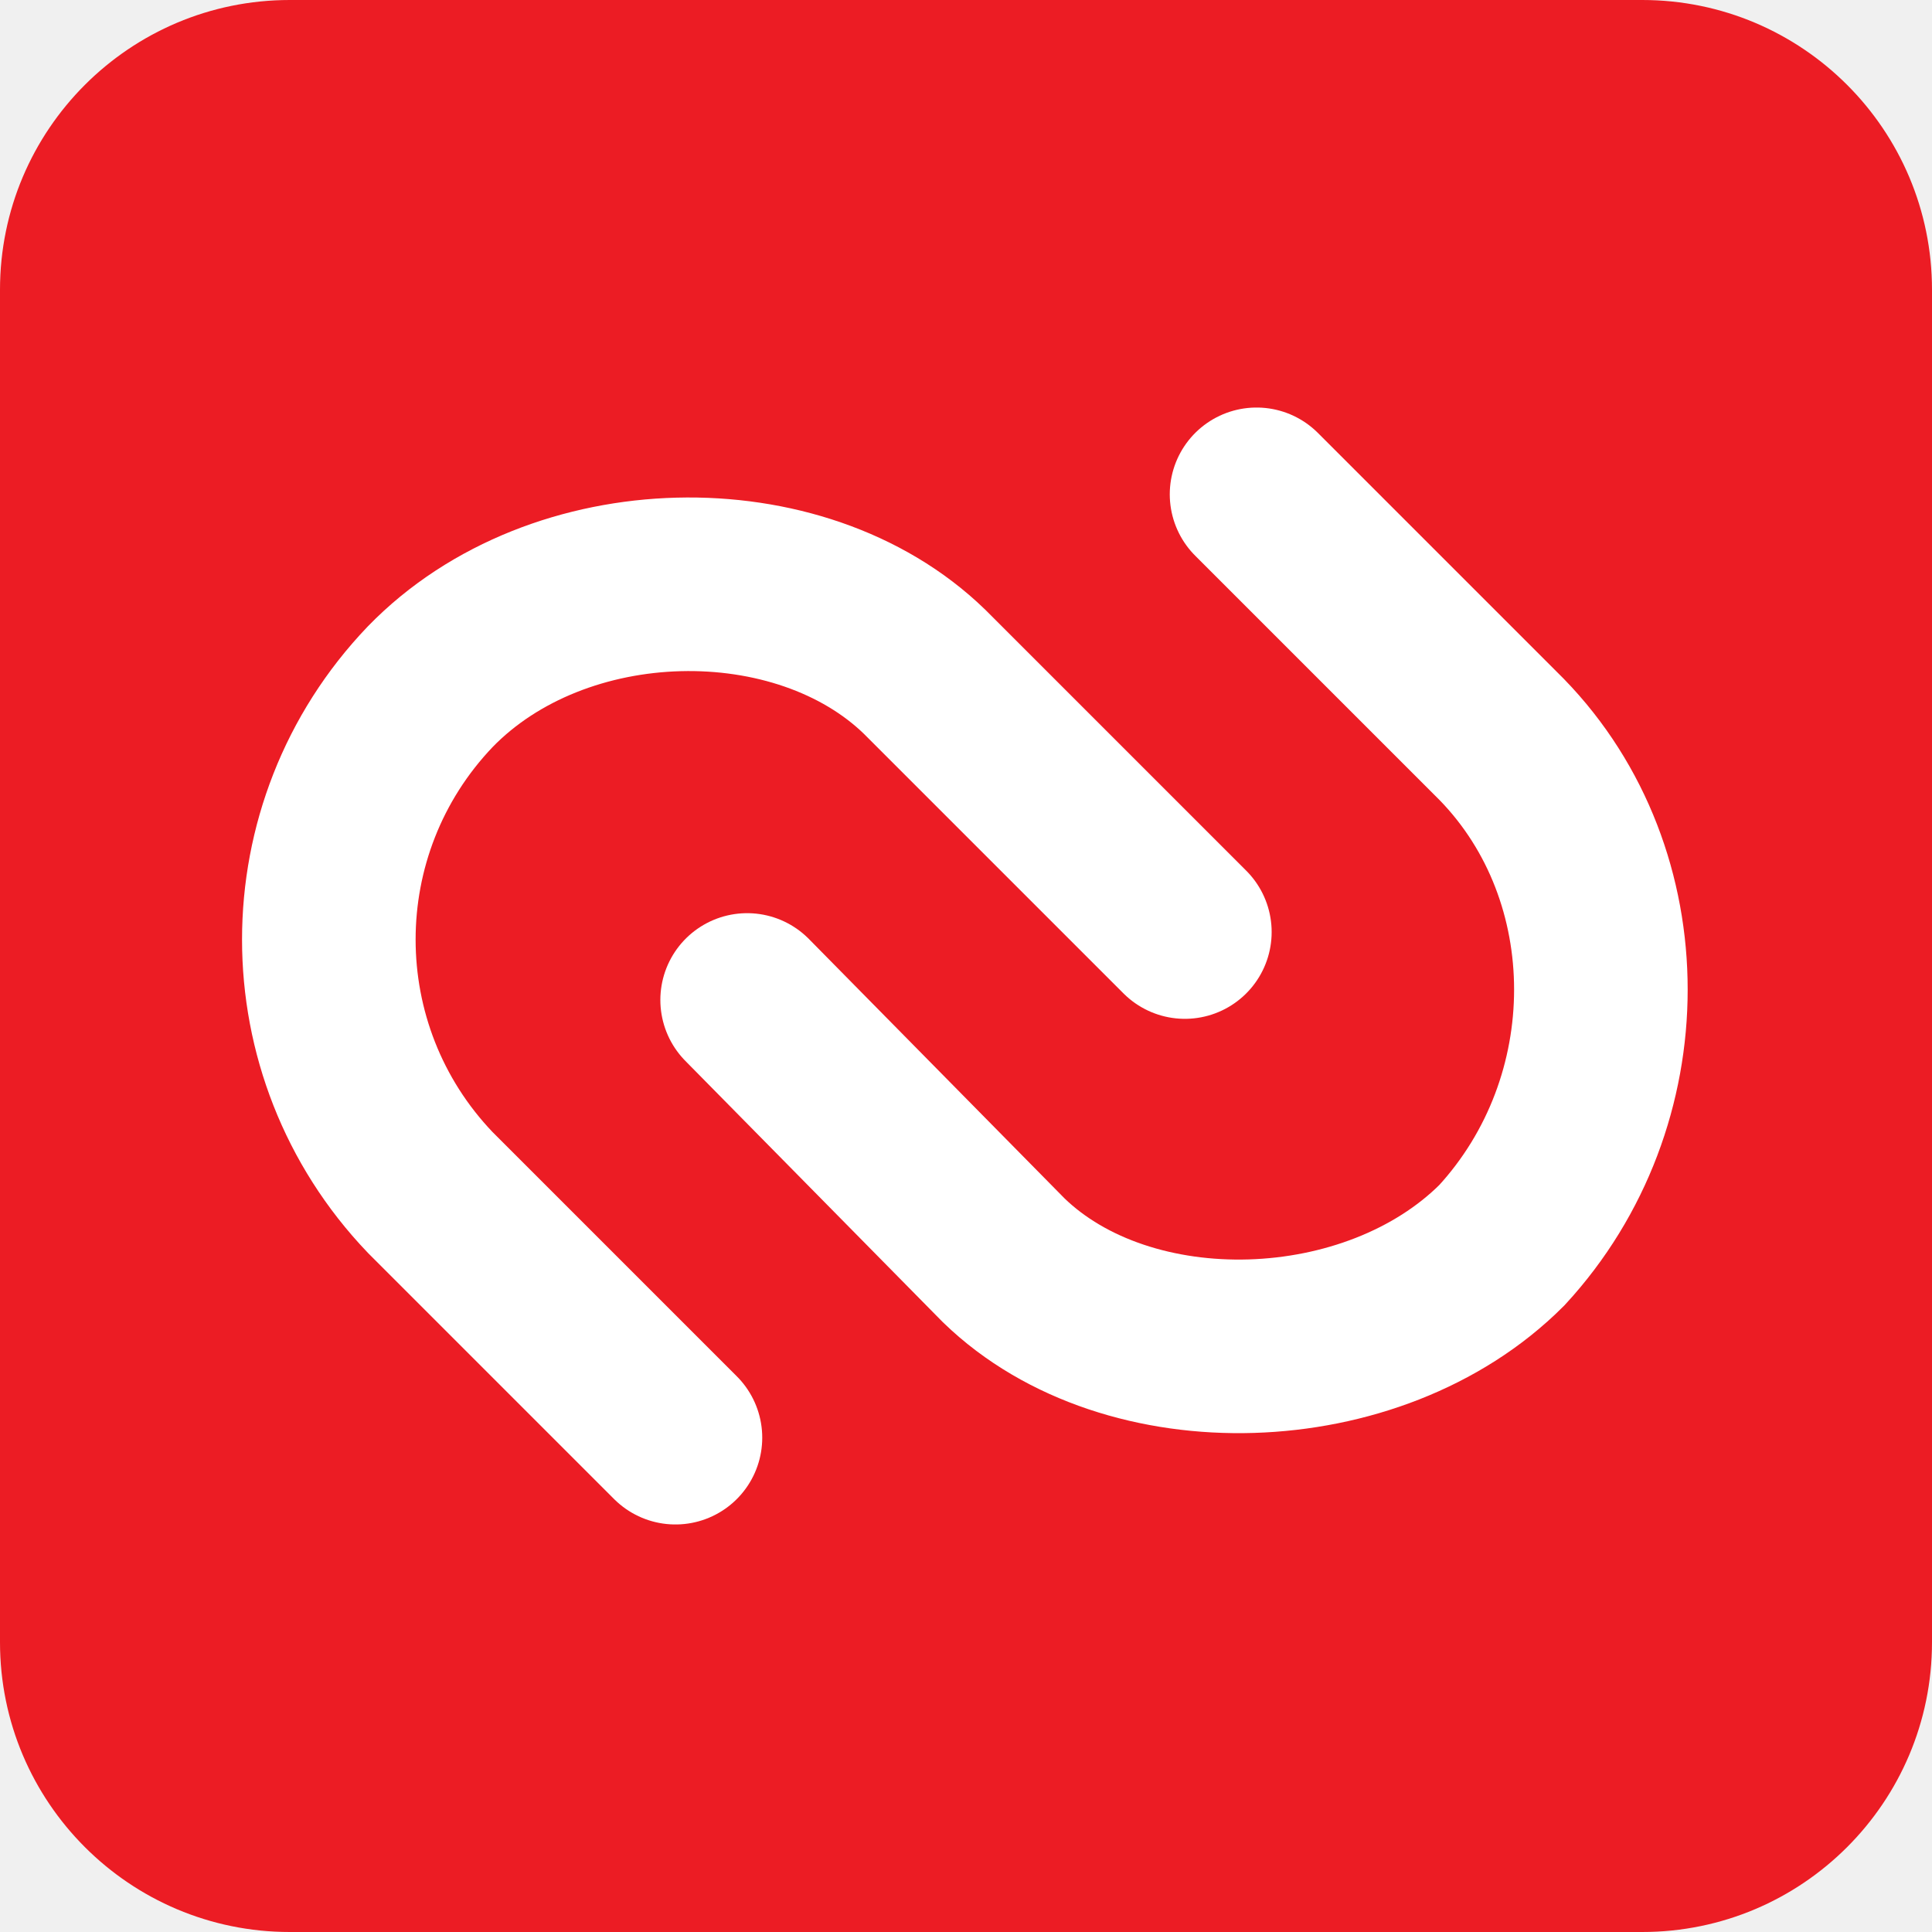
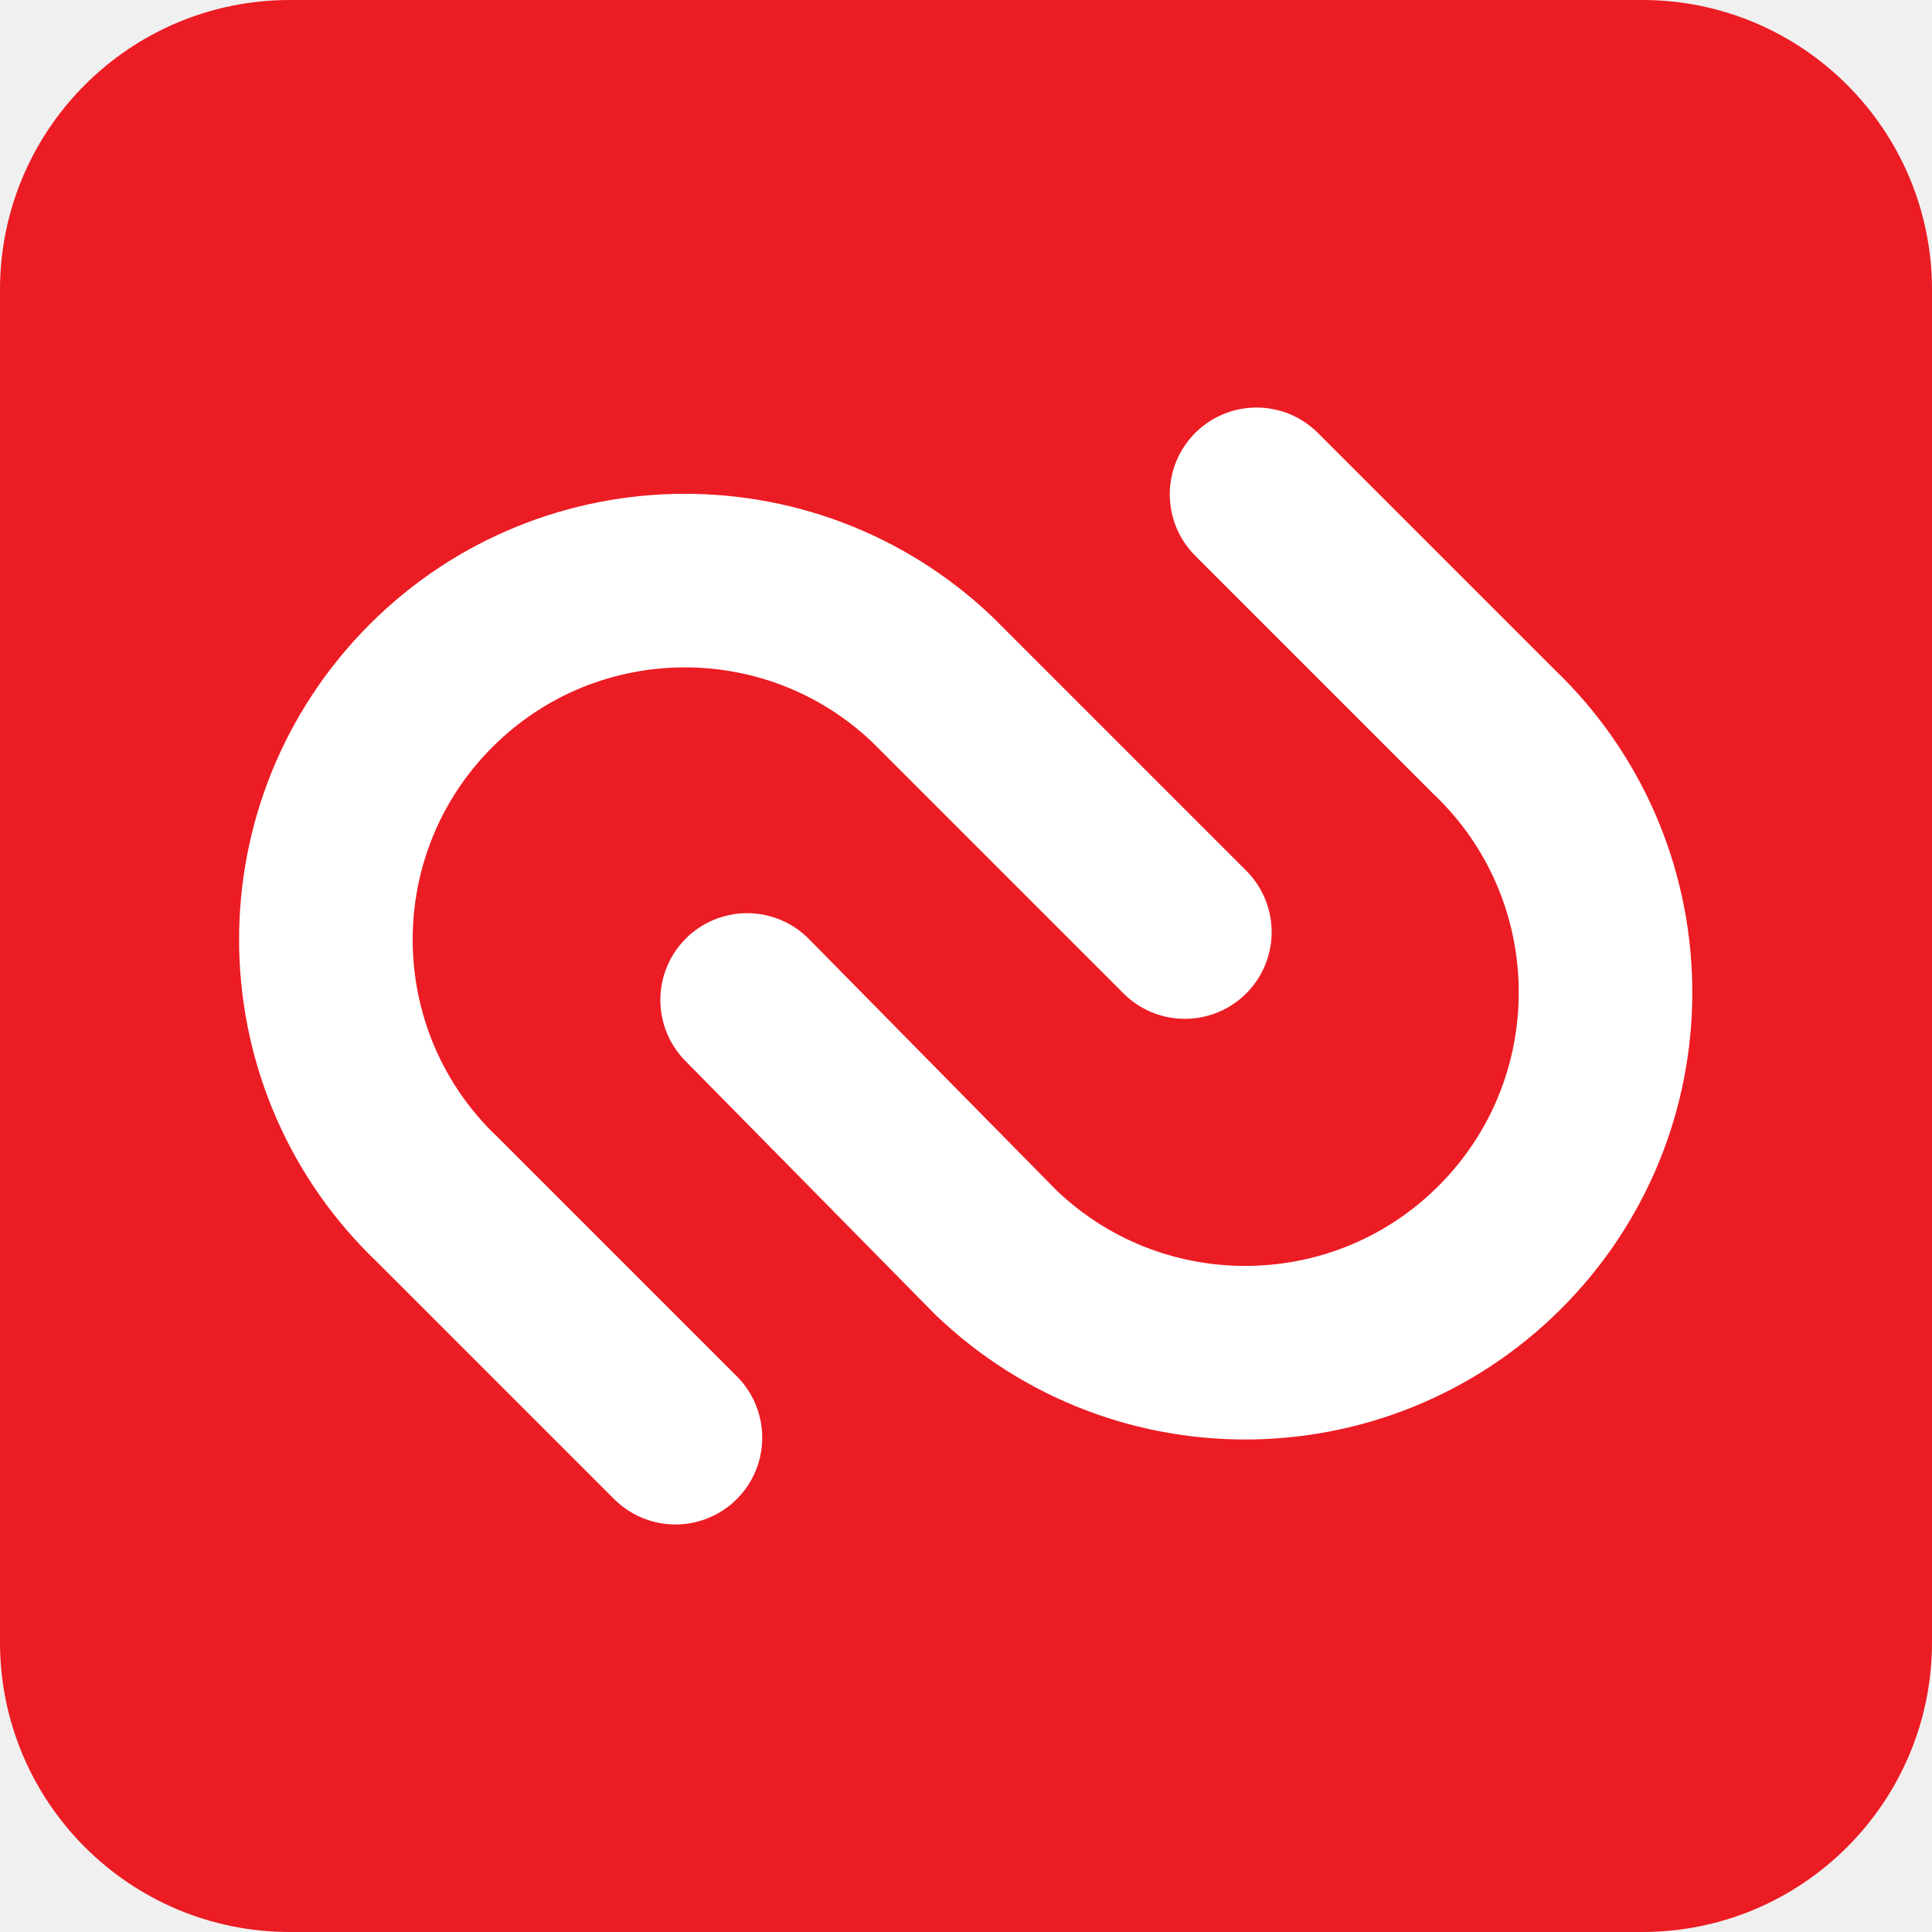
<svg xmlns="http://www.w3.org/2000/svg" aria-label="Authy" role="img" viewBox="0 0 512 512">
  <rect width="512" height="512" rx="15%" fill="#ec1c24" />
-   <path fill="none" stroke="#fff" stroke-width="46" stroke-linecap="round" d="M333 131l65 65c35 36 35 96 0 134-34 34-99 36-132 4l-68-69m-19 116l-65-65a97 97 0 0 1 0-134c34-35 98-36 131-4l69 69" />
+   <path fill="none" stroke="#fff" stroke-width="46" stroke-linecap="round" d="m333 131 63 63A1 1 0 01264 332l-66-67m-19 116-63-63A1 1 0 01247 180l67 67" />
</svg>
